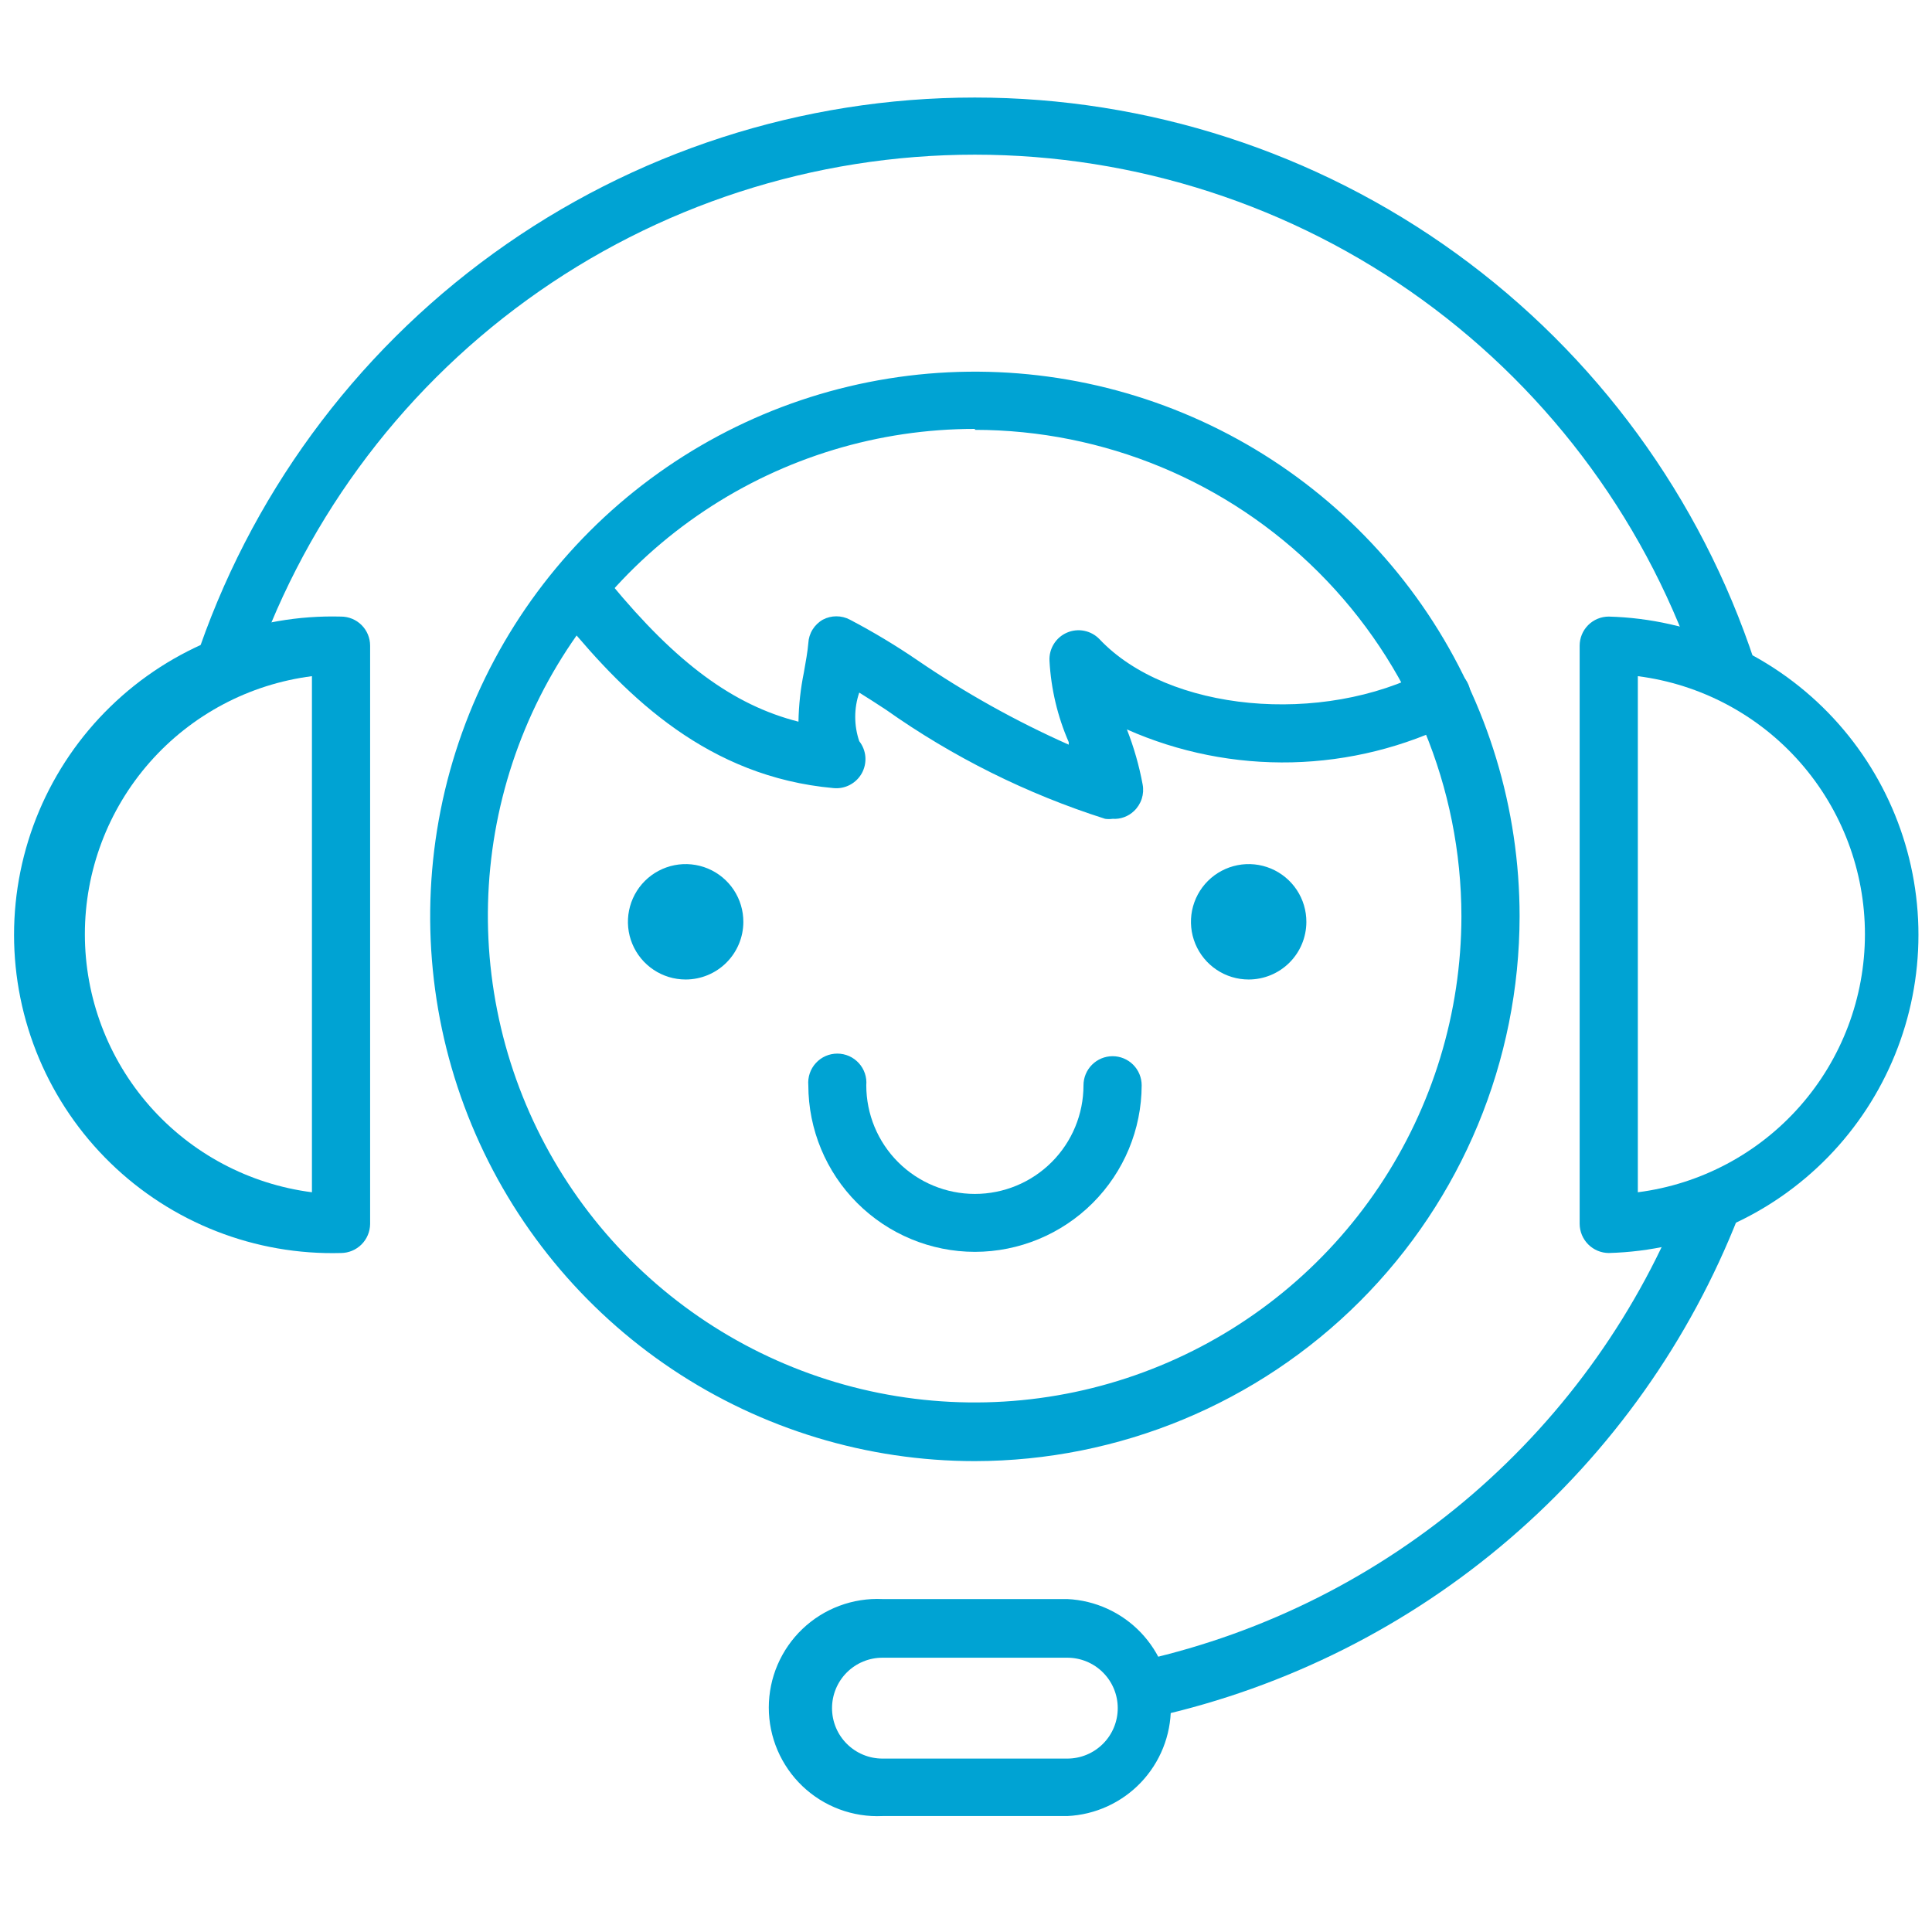
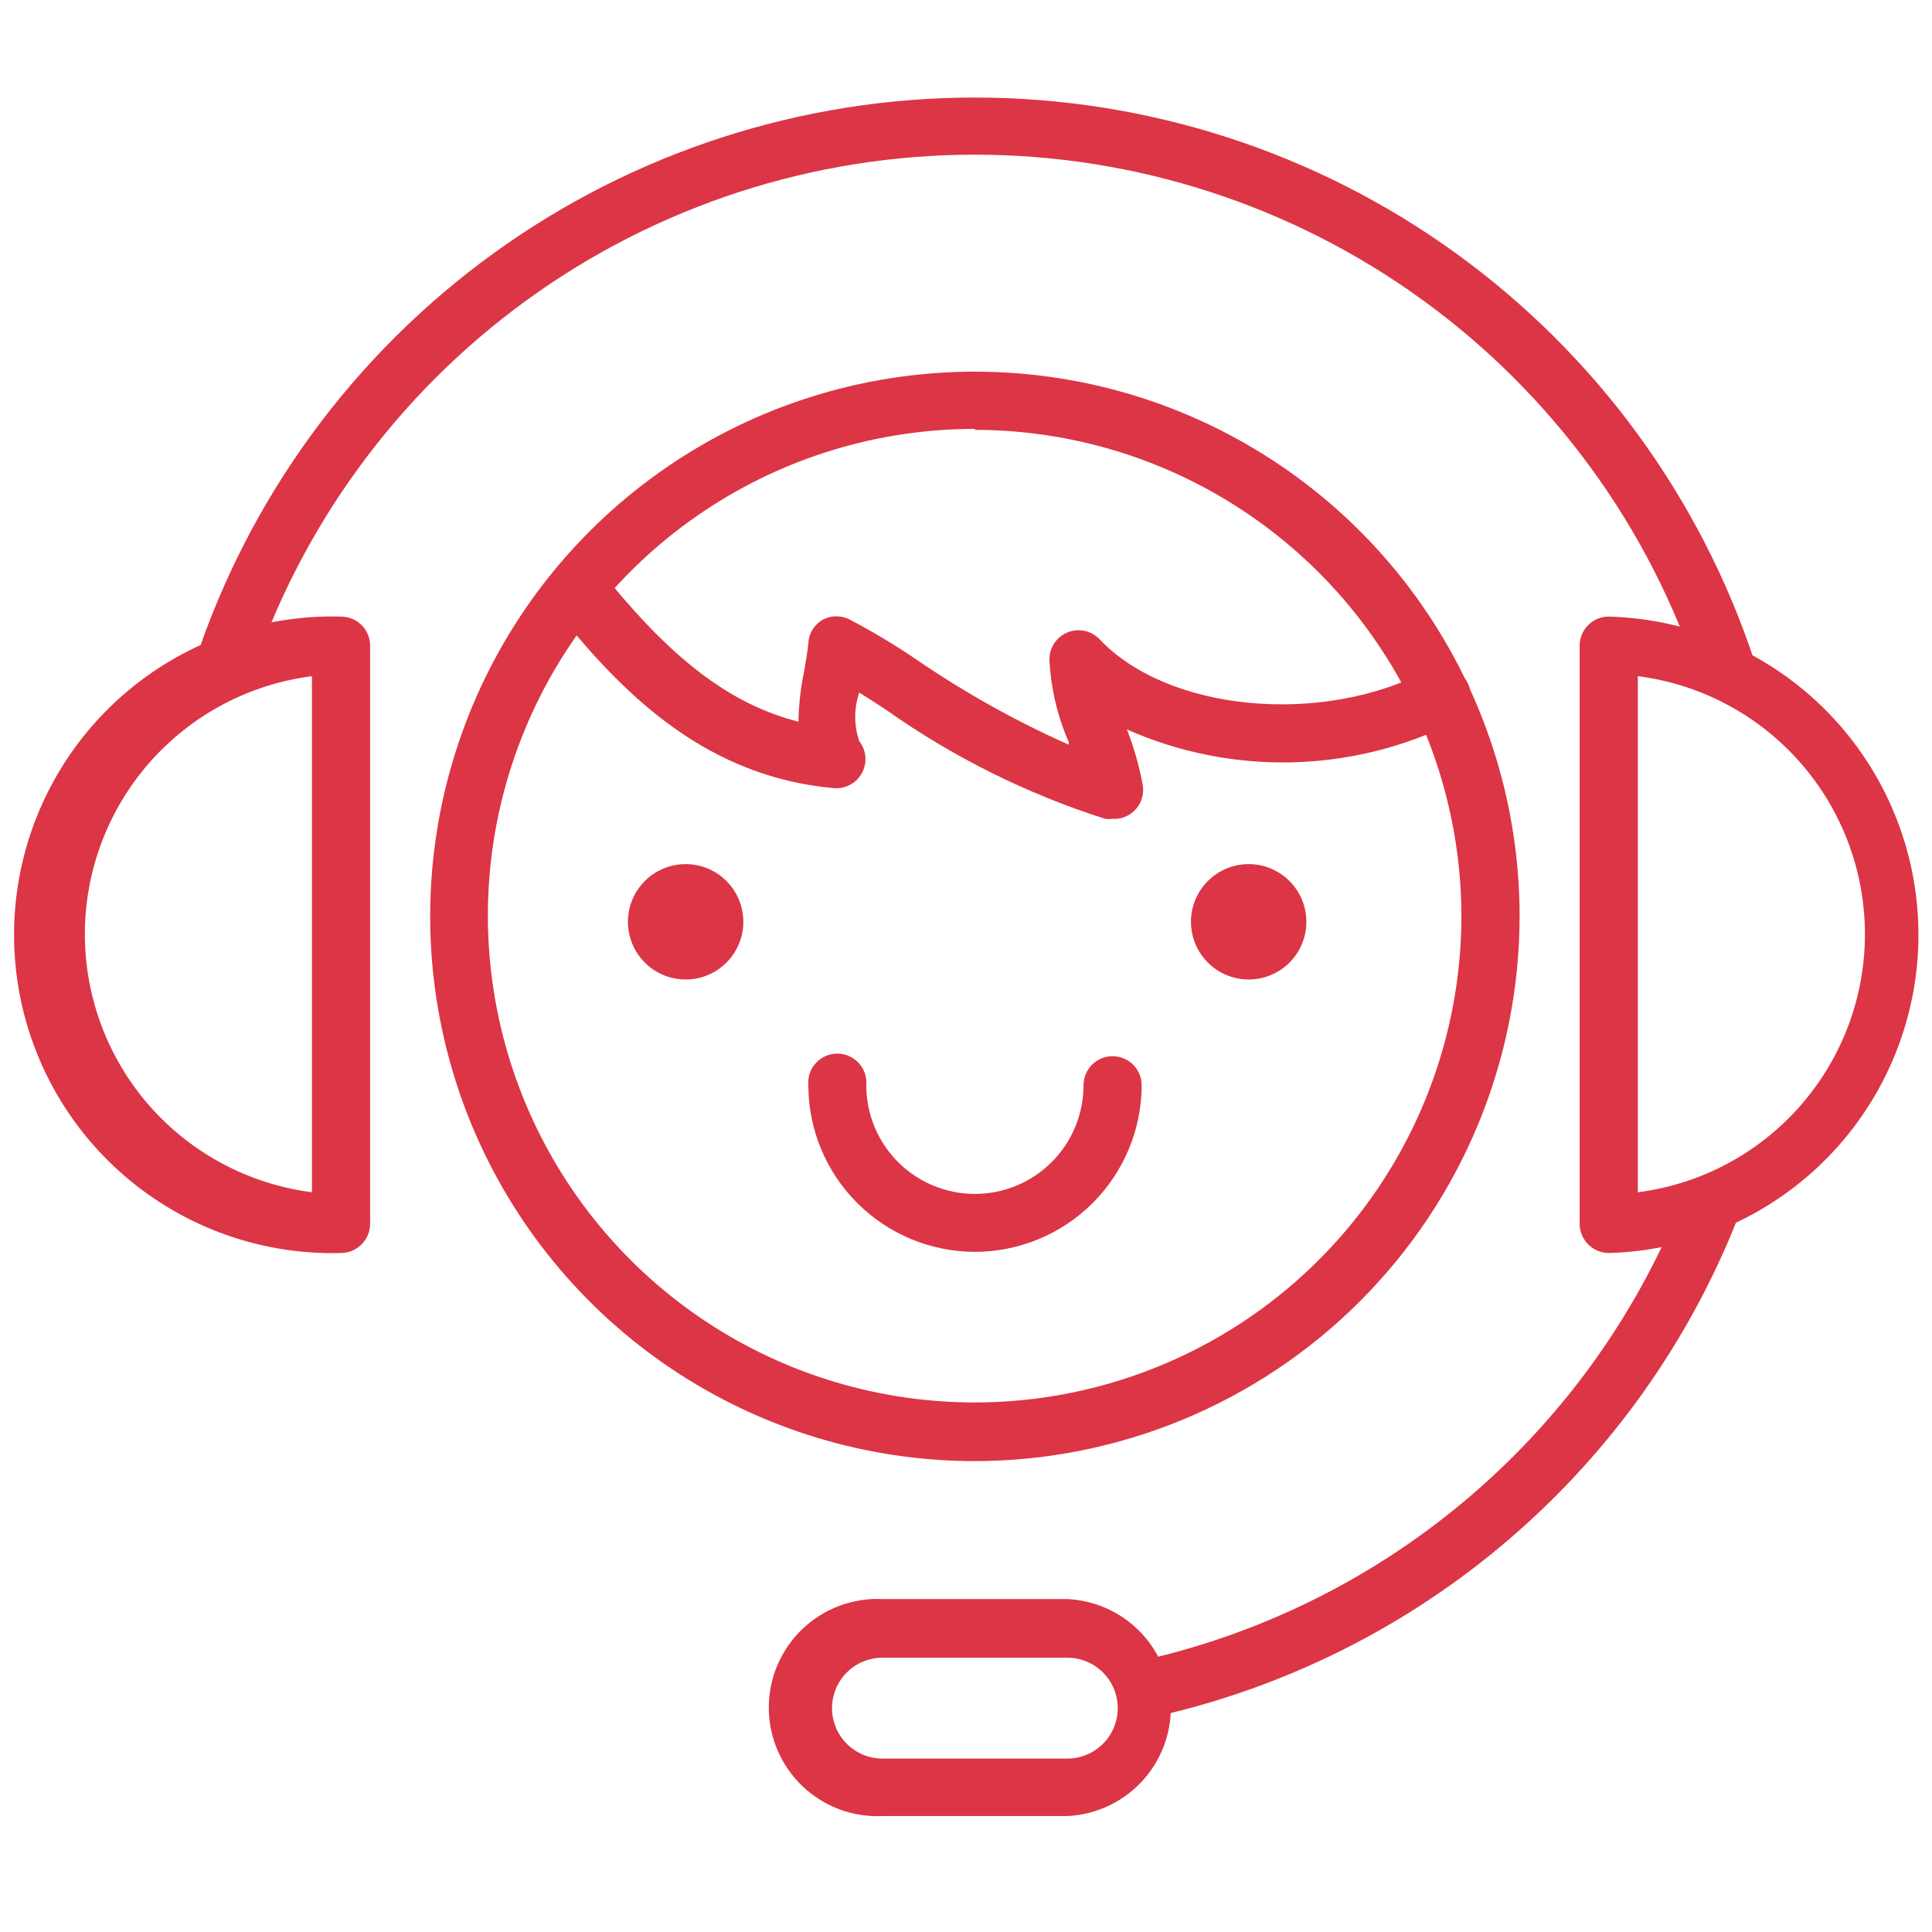
<svg xmlns="http://www.w3.org/2000/svg" width="70" height="70" viewBox="0 0 70 70" fill="none">
-   <path d="M58.288 45.399C58.009 45.397 57.742 45.285 57.545 45.088C57.348 44.891 57.236 44.624 57.234 44.345V23.394C57.234 23.114 57.345 22.846 57.543 22.648C57.74 22.451 58.009 22.34 58.288 22.34C61.292 22.421 64.145 23.672 66.241 25.825C68.336 27.979 69.509 30.865 69.509 33.87C69.509 36.874 68.336 39.761 66.241 41.914C64.145 44.067 61.292 45.318 58.288 45.399ZM59.342 24.499V43.198C61.616 42.907 63.706 41.796 65.22 40.075C66.734 38.355 67.57 36.141 67.57 33.848C67.57 31.556 66.734 29.342 65.22 27.621C63.706 25.9 61.616 24.79 59.342 24.499Z" fill="#00A3D3" />
-   <path d="M12.356 45.399C10.816 45.441 9.282 45.174 7.847 44.613C6.412 44.053 5.103 43.21 3.999 42.135C2.894 41.06 2.017 39.775 1.417 38.355C0.818 36.936 0.509 35.41 0.509 33.87C0.509 32.328 0.818 30.803 1.417 29.383C2.017 27.964 2.894 26.678 3.999 25.604C5.103 24.529 6.412 23.686 7.847 23.126C9.282 22.565 10.816 22.298 12.356 22.34C12.636 22.34 12.904 22.451 13.101 22.648C13.299 22.846 13.41 23.114 13.41 23.394V44.345C13.408 44.624 13.296 44.891 13.099 45.088C12.902 45.285 12.635 45.397 12.356 45.399ZM11.302 24.499C9.028 24.79 6.939 25.9 5.424 27.621C3.91 29.342 3.075 31.556 3.075 33.848C3.075 36.141 3.91 38.354 5.424 40.075C6.939 41.796 9.028 42.906 11.302 43.198V24.499Z" fill="#00A3D3" />
-   <path d="M38.671 65.799H31.973C31.442 65.824 30.91 65.74 30.412 65.554C29.913 65.368 29.458 65.082 29.073 64.715C28.688 64.347 28.382 63.905 28.172 63.416C27.963 62.927 27.855 62.4 27.855 61.868C27.855 61.336 27.963 60.809 28.172 60.32C28.382 59.831 28.688 59.389 29.073 59.021C29.458 58.654 29.913 58.368 30.412 58.182C30.91 57.995 31.442 57.912 31.973 57.937H38.671C39.682 57.984 40.636 58.419 41.335 59.151C42.033 59.883 42.423 60.856 42.423 61.868C42.423 62.88 42.033 63.853 41.335 64.585C40.636 65.317 39.682 65.752 38.671 65.799ZM31.973 60.062C31.488 60.062 31.024 60.254 30.681 60.597C30.338 60.94 30.146 61.404 30.146 61.889C30.146 62.374 30.338 62.839 30.681 63.181C31.024 63.524 31.488 63.717 31.973 63.717H38.671C39.156 63.717 39.62 63.524 39.963 63.181C40.306 62.839 40.498 62.374 40.498 61.889C40.498 61.404 40.306 60.94 39.963 60.597C39.62 60.254 39.156 60.062 38.671 60.062H31.973Z" fill="#00A3D3" />
-   <path d="M8.064 25.366C7.95 25.367 7.838 25.347 7.732 25.306C7.468 25.219 7.249 25.03 7.123 24.782C6.997 24.534 6.975 24.245 7.061 23.98C9.019 18.032 12.805 12.853 17.878 9.181C22.952 5.51 29.055 3.534 35.318 3.534C41.58 3.534 47.683 5.51 52.757 9.181C57.831 12.853 61.617 18.032 63.575 23.98C63.638 24.238 63.602 24.511 63.473 24.743C63.344 24.976 63.132 25.151 62.88 25.234C62.627 25.317 62.352 25.301 62.111 25.19C61.87 25.079 61.679 24.881 61.577 24.635C59.764 19.1 56.249 14.28 51.533 10.862C46.817 7.444 41.142 5.604 35.318 5.604C29.494 5.604 23.818 7.444 19.102 10.862C14.386 14.28 10.871 19.1 9.058 24.635C8.99 24.846 8.858 25.03 8.679 25.161C8.501 25.292 8.285 25.364 8.064 25.366Z" fill="#00A3D3" />
-   <path d="M41.68 62.221C41.426 62.212 41.184 62.113 40.998 61.941C40.812 61.769 40.694 61.535 40.666 61.283C40.638 61.031 40.702 60.777 40.846 60.569C40.99 60.36 41.205 60.21 41.45 60.147C45.845 59.149 49.928 57.089 53.342 54.148C56.755 51.206 59.397 47.473 61.033 43.275C61.136 43.014 61.338 42.806 61.594 42.694C61.851 42.582 62.142 42.577 62.402 42.68C62.662 42.782 62.871 42.984 62.983 43.241C63.094 43.498 63.099 43.788 62.997 44.048C61.23 48.57 58.38 52.589 54.697 55.753C51.015 58.917 46.612 61.129 41.875 62.195C41.811 62.21 41.746 62.218 41.68 62.221Z" fill="#00A3D3" />
-   <path d="M35.322 52.939C31.419 52.939 27.603 51.781 24.357 49.612C21.112 47.444 18.582 44.361 17.088 40.755C15.594 37.149 15.204 33.181 15.965 29.352C16.727 25.524 18.606 22.007 21.366 19.247C24.127 16.487 27.643 14.607 31.472 13.845C35.3 13.084 39.268 13.475 42.875 14.969C46.481 16.462 49.563 18.992 51.732 22.238C53.901 25.483 55.058 29.299 55.058 33.203C55.051 38.435 52.97 43.451 49.27 47.151C45.57 50.85 40.554 52.932 35.322 52.939ZM35.322 15.54C31.834 15.539 28.425 16.571 25.524 18.507C22.623 20.442 20.361 23.195 19.024 26.416C17.687 29.637 17.335 33.182 18.013 36.603C18.69 40.024 20.367 43.168 22.831 45.636C25.294 48.104 28.434 49.787 31.854 50.471C35.274 51.155 38.82 50.81 42.043 49.479C45.267 48.149 48.024 45.892 49.965 42.995C51.906 40.098 52.945 36.69 52.95 33.203C52.946 28.529 51.087 24.047 47.782 20.742C44.477 17.437 39.996 15.579 35.322 15.574V15.54Z" fill="#00A3D3" />
-   <path d="M24.842 35.489C24.428 35.489 24.023 35.367 23.679 35.136C23.335 34.906 23.067 34.579 22.909 34.197C22.751 33.814 22.71 33.393 22.792 32.987C22.873 32.582 23.073 32.209 23.366 31.917C23.66 31.625 24.033 31.427 24.439 31.347C24.845 31.267 25.266 31.31 25.648 31.469C26.03 31.629 26.356 31.898 26.585 32.243C26.813 32.588 26.935 32.993 26.933 33.407C26.931 33.96 26.709 34.49 26.317 34.88C25.926 35.27 25.395 35.489 24.842 35.489Z" fill="#00A3D3" />
-   <path d="M45.241 35.489C44.827 35.489 44.423 35.367 44.079 35.136C43.735 34.906 43.467 34.579 43.309 34.197C43.151 33.814 43.11 33.393 43.191 32.987C43.273 32.582 43.472 32.209 43.766 31.917C44.059 31.625 44.432 31.427 44.839 31.347C45.245 31.267 45.665 31.31 46.047 31.469C46.429 31.629 46.755 31.898 46.984 32.243C47.213 32.588 47.334 32.993 47.332 33.407C47.33 33.96 47.109 34.49 46.717 34.88C46.325 35.27 45.794 35.489 45.241 35.489Z" fill="#00A3D3" />
-   <path d="M35.322 45.357C33.722 45.355 32.189 44.718 31.057 43.587C29.926 42.456 29.29 40.922 29.287 39.322C29.274 39.176 29.292 39.03 29.338 38.891C29.385 38.752 29.46 38.625 29.559 38.517C29.658 38.409 29.778 38.322 29.912 38.263C30.046 38.204 30.191 38.174 30.337 38.174C30.483 38.174 30.628 38.204 30.762 38.263C30.896 38.322 31.016 38.409 31.115 38.517C31.214 38.625 31.289 38.752 31.336 38.891C31.383 39.03 31.4 39.176 31.387 39.322C31.387 40.366 31.801 41.367 32.539 42.105C33.277 42.843 34.278 43.258 35.322 43.258C36.366 43.258 37.367 42.843 38.105 42.105C38.843 41.367 39.257 40.366 39.257 39.322C39.257 39.043 39.368 38.775 39.566 38.577C39.764 38.379 40.032 38.268 40.311 38.268C40.591 38.268 40.859 38.379 41.057 38.577C41.254 38.775 41.365 39.043 41.365 39.322C41.361 40.923 40.722 42.457 39.59 43.588C38.457 44.719 36.923 45.355 35.322 45.357Z" fill="#00A3D3" />
-   <path d="M40.311 29.667C40.221 29.68 40.13 29.68 40.039 29.667C37.206 28.765 34.528 27.432 32.101 25.715C31.761 25.494 31.438 25.281 31.132 25.094C30.938 25.665 30.938 26.283 31.132 26.854C31.259 27.016 31.337 27.213 31.354 27.419C31.37 27.625 31.326 27.832 31.227 28.013C31.127 28.194 30.976 28.342 30.793 28.438C30.61 28.535 30.402 28.575 30.197 28.554C25.675 28.146 22.751 25.29 20.49 22.544C20.398 22.437 20.328 22.312 20.284 22.177C20.24 22.043 20.223 21.9 20.235 21.759C20.245 21.618 20.284 21.48 20.349 21.354C20.413 21.227 20.501 21.115 20.609 21.023C20.717 20.931 20.842 20.861 20.976 20.817C21.111 20.773 21.253 20.756 21.394 20.767C21.68 20.79 21.945 20.924 22.131 21.142C24.502 24.015 26.559 25.545 28.93 26.148C28.94 25.549 29.006 24.951 29.126 24.363C29.194 23.972 29.262 23.615 29.287 23.301C29.296 23.126 29.349 22.957 29.442 22.808C29.534 22.66 29.662 22.537 29.814 22.451C29.965 22.371 30.133 22.33 30.303 22.33C30.473 22.33 30.641 22.371 30.792 22.451C31.635 22.893 32.453 23.384 33.239 23.921C34.971 25.105 36.806 26.129 38.722 26.981V26.888C38.316 25.957 38.081 24.961 38.025 23.947C38.013 23.732 38.067 23.519 38.18 23.336C38.292 23.153 38.458 23.009 38.655 22.923C38.852 22.837 39.071 22.813 39.282 22.855C39.493 22.897 39.686 23.002 39.835 23.157C42.309 25.783 47.884 26.31 51.735 24.287C51.982 24.155 52.271 24.127 52.538 24.208C52.806 24.289 53.031 24.474 53.163 24.72C53.295 24.967 53.323 25.256 53.242 25.524C53.16 25.792 52.976 26.017 52.729 26.148C50.889 27.069 48.868 27.572 46.811 27.621C44.754 27.669 42.711 27.262 40.83 26.429C41.082 27.072 41.273 27.738 41.399 28.418C41.433 28.593 41.422 28.773 41.367 28.943C41.312 29.112 41.215 29.265 41.085 29.387C40.982 29.485 40.861 29.56 40.727 29.608C40.594 29.657 40.453 29.677 40.311 29.667Z" fill="#00A3D3" />
+   <path d="M58.288 45.399C58.009 45.397 57.742 45.285 57.545 45.088C57.348 44.891 57.236 44.624 57.234 44.345V23.394C57.234 23.114 57.345 22.846 57.543 22.648C57.74 22.451 58.009 22.34 58.288 22.34C61.292 22.421 64.145 23.672 66.241 25.825C68.336 27.979 69.509 30.865 69.509 33.87C69.509 36.874 68.336 39.761 66.241 41.914C64.145 44.067 61.292 45.318 58.288 45.399ZM59.342 24.499V43.198C61.616 42.907 63.706 41.796 65.22 40.075C66.734 38.355 67.57 36.141 67.57 33.848C67.57 31.556 66.734 29.342 65.22 27.621C63.706 25.9 61.616 24.79 59.342 24.499Z" fill="#DC3545" />
+   <path d="M12.356 45.399C10.816 45.441 9.282 45.174 7.847 44.613C6.412 44.053 5.103 43.21 3.999 42.135C2.894 41.06 2.017 39.775 1.417 38.355C0.818 36.936 0.509 35.41 0.509 33.87C0.509 32.328 0.818 30.803 1.417 29.383C2.017 27.964 2.894 26.678 3.999 25.604C5.103 24.529 6.412 23.686 7.847 23.126C9.282 22.565 10.816 22.298 12.356 22.34C12.636 22.34 12.904 22.451 13.101 22.648C13.299 22.846 13.41 23.114 13.41 23.394V44.345C13.408 44.624 13.296 44.891 13.099 45.088C12.902 45.285 12.635 45.397 12.356 45.399ZM11.302 24.499C9.028 24.79 6.939 25.9 5.424 27.621C3.91 29.342 3.075 31.556 3.075 33.848C3.075 36.141 3.91 38.354 5.424 40.075C6.939 41.796 9.028 42.906 11.302 43.198V24.499Z" fill="#DC3545" />
+   <path d="M38.671 65.799H31.973C31.442 65.824 30.91 65.74 30.412 65.554C29.913 65.368 29.458 65.082 29.073 64.715C28.688 64.347 28.382 63.905 28.172 63.416C27.963 62.927 27.855 62.4 27.855 61.868C27.855 61.336 27.963 60.809 28.172 60.32C28.382 59.831 28.688 59.389 29.073 59.021C29.458 58.654 29.913 58.368 30.412 58.182C30.91 57.995 31.442 57.912 31.973 57.937H38.671C39.682 57.984 40.636 58.419 41.335 59.151C42.033 59.883 42.423 60.856 42.423 61.868C42.423 62.88 42.033 63.853 41.335 64.585C40.636 65.317 39.682 65.752 38.671 65.799ZM31.973 60.062C31.488 60.062 31.024 60.254 30.681 60.597C30.338 60.94 30.146 61.404 30.146 61.889C30.146 62.374 30.338 62.839 30.681 63.181C31.024 63.524 31.488 63.717 31.973 63.717H38.671C39.156 63.717 39.62 63.524 39.963 63.181C40.306 62.839 40.498 62.374 40.498 61.889C40.498 61.404 40.306 60.94 39.963 60.597C39.62 60.254 39.156 60.062 38.671 60.062H31.973Z" fill="#DC3545" />
+   <path d="M8.064 25.366C7.95 25.367 7.838 25.347 7.732 25.306C7.468 25.219 7.249 25.03 7.123 24.782C6.997 24.534 6.975 24.245 7.061 23.98C9.019 18.032 12.805 12.853 17.878 9.181C22.952 5.51 29.055 3.534 35.318 3.534C41.581 3.534 47.683 5.51 52.757 9.181C57.831 12.853 61.617 18.032 63.575 23.98C63.638 24.238 63.602 24.511 63.473 24.743C63.344 24.976 63.132 25.151 62.88 25.234C62.627 25.317 62.352 25.301 62.111 25.19C61.87 25.079 61.679 24.881 61.577 24.635C59.764 19.1 56.249 14.28 51.533 10.862C46.817 7.444 41.142 5.604 35.318 5.604C29.494 5.604 23.818 7.444 19.102 10.862C14.386 14.28 10.871 19.1 9.058 24.635C8.99 24.846 8.858 25.03 8.679 25.161C8.501 25.292 8.285 25.364 8.064 25.366Z" fill="#DC3545" />
+   <path d="M41.68 62.221C41.426 62.212 41.184 62.113 40.998 61.941C40.812 61.769 40.694 61.535 40.666 61.283C40.638 61.031 40.702 60.777 40.846 60.569C40.99 60.36 41.205 60.21 41.45 60.147C45.845 59.149 49.928 57.089 53.342 54.148C56.756 51.206 59.397 47.473 61.034 43.275C61.136 43.014 61.338 42.806 61.595 42.694C61.851 42.582 62.142 42.577 62.402 42.68C62.662 42.782 62.871 42.984 62.983 43.241C63.094 43.498 63.1 43.788 62.997 44.048C61.23 48.57 58.38 52.589 54.697 55.753C51.015 58.917 46.612 61.129 41.875 62.195C41.811 62.21 41.746 62.218 41.68 62.221Z" fill="#DC3545" />
+   <path d="M35.322 52.939C31.419 52.939 27.603 51.781 24.357 49.612C21.112 47.444 18.582 44.361 17.088 40.755C15.595 37.149 15.204 33.181 15.965 29.352C16.727 25.524 18.606 22.007 21.366 19.247C24.127 16.487 27.643 14.607 31.472 13.845C35.3 13.084 39.269 13.475 42.875 14.969C46.481 16.462 49.563 18.992 51.732 22.238C53.901 25.483 55.058 29.299 55.058 33.203C55.051 38.435 52.97 43.451 49.27 47.151C45.57 50.85 40.554 52.932 35.322 52.939ZM35.322 15.54C31.835 15.539 28.425 16.571 25.524 18.507C22.623 20.442 20.361 23.195 19.024 26.416C17.687 29.637 17.335 33.182 18.013 36.603C18.69 40.024 20.367 43.168 22.831 45.636C25.294 48.104 28.434 49.787 31.854 50.471C35.274 51.155 38.82 50.81 42.043 49.479C45.267 48.149 48.024 45.892 49.965 42.995C51.906 40.098 52.945 36.69 52.95 33.203C52.946 28.529 51.087 24.047 47.782 20.742C44.477 17.437 39.996 15.579 35.322 15.574V15.54Z" fill="#DC3545" />
+   <path d="M24.842 35.489C24.428 35.489 24.023 35.367 23.679 35.136C23.335 34.906 23.067 34.579 22.909 34.197C22.751 33.814 22.71 33.393 22.792 32.987C22.873 32.582 23.073 32.209 23.366 31.917C23.66 31.625 24.033 31.427 24.439 31.347C24.845 31.267 25.266 31.31 25.648 31.469C26.03 31.629 26.356 31.898 26.584 32.243C26.813 32.588 26.934 32.993 26.933 33.407C26.93 33.96 26.709 34.49 26.317 34.88C25.925 35.27 25.395 35.489 24.842 35.489Z" fill="#DC3545" />
+   <path d="M45.241 35.489C44.827 35.489 44.423 35.367 44.079 35.136C43.735 34.906 43.467 34.579 43.309 34.197C43.151 33.814 43.11 33.393 43.191 32.987C43.273 32.582 43.472 32.209 43.766 31.917C44.059 31.625 44.432 31.427 44.839 31.347C45.245 31.267 45.665 31.31 46.047 31.469C46.429 31.629 46.755 31.898 46.984 32.243C47.213 32.588 47.334 32.993 47.332 33.407C47.33 33.96 47.109 34.49 46.717 34.88C46.325 35.27 45.794 35.489 45.241 35.489Z" fill="#DC3545" />
+   <path d="M35.322 45.357C33.722 45.355 32.189 44.718 31.058 43.587C29.926 42.456 29.29 40.922 29.288 39.322C29.274 39.176 29.292 39.03 29.338 38.891C29.385 38.752 29.46 38.625 29.559 38.517C29.658 38.409 29.778 38.322 29.912 38.263C30.046 38.204 30.191 38.174 30.337 38.174C30.483 38.174 30.628 38.204 30.762 38.263C30.896 38.322 31.016 38.409 31.115 38.517C31.214 38.625 31.289 38.752 31.336 38.891C31.383 39.03 31.4 39.176 31.387 39.322C31.387 40.366 31.802 41.367 32.539 42.105C33.278 42.843 34.279 43.258 35.322 43.258C36.366 43.258 37.367 42.843 38.105 42.105C38.843 41.367 39.258 40.366 39.258 39.322C39.258 39.043 39.369 38.775 39.566 38.577C39.764 38.379 40.032 38.268 40.312 38.268C40.591 38.268 40.859 38.379 41.057 38.577C41.254 38.775 41.365 39.043 41.365 39.322C41.361 40.923 40.722 42.457 39.59 43.588C38.457 44.719 36.923 45.355 35.322 45.357Z" fill="#DC3545" />
+   <path d="M40.311 29.667C40.221 29.68 40.13 29.68 40.039 29.667C37.206 28.765 34.528 27.432 32.101 25.715C31.761 25.494 31.438 25.281 31.132 25.094C30.938 25.665 30.938 26.283 31.132 26.854C31.259 27.016 31.337 27.213 31.354 27.419C31.37 27.625 31.326 27.832 31.227 28.013C31.127 28.194 30.976 28.342 30.793 28.438C30.61 28.535 30.402 28.575 30.197 28.554C25.675 28.146 22.751 25.29 20.49 22.544C20.398 22.437 20.328 22.312 20.284 22.177C20.24 22.043 20.223 21.9 20.235 21.759C20.245 21.618 20.284 21.48 20.349 21.354C20.413 21.227 20.501 21.115 20.609 21.023C20.717 20.931 20.842 20.861 20.976 20.817C21.111 20.773 21.253 20.756 21.394 20.767C21.68 20.79 21.945 20.924 22.131 21.142C24.502 24.015 26.559 25.545 28.93 26.148C28.94 25.549 29.006 24.951 29.126 24.363C29.194 23.972 29.262 23.615 29.287 23.301C29.296 23.126 29.349 22.957 29.442 22.808C29.534 22.66 29.662 22.537 29.814 22.451C29.965 22.371 30.133 22.33 30.303 22.33C30.473 22.33 30.641 22.371 30.792 22.451C31.635 22.893 32.453 23.384 33.239 23.921C34.971 25.105 36.806 26.129 38.722 26.981V26.888C38.316 25.957 38.081 24.961 38.025 23.947C38.013 23.732 38.067 23.519 38.18 23.336C38.292 23.153 38.458 23.009 38.655 22.923C38.852 22.837 39.071 22.813 39.282 22.855C39.493 22.897 39.686 23.002 39.835 23.157C42.309 25.783 47.884 26.31 51.735 24.287C51.982 24.155 52.271 24.127 52.538 24.208C52.806 24.289 53.031 24.474 53.163 24.72C53.295 24.967 53.323 25.256 53.242 25.524C53.16 25.792 52.976 26.017 52.729 26.148C50.889 27.069 48.868 27.572 46.811 27.621C44.754 27.669 42.711 27.262 40.83 26.429C41.082 27.072 41.273 27.738 41.399 28.418C41.433 28.593 41.422 28.773 41.367 28.943C41.312 29.112 41.215 29.265 41.085 29.387C40.982 29.485 40.861 29.56 40.727 29.608C40.594 29.657 40.453 29.677 40.311 29.667Z" fill="#DC3545" />
</svg>
